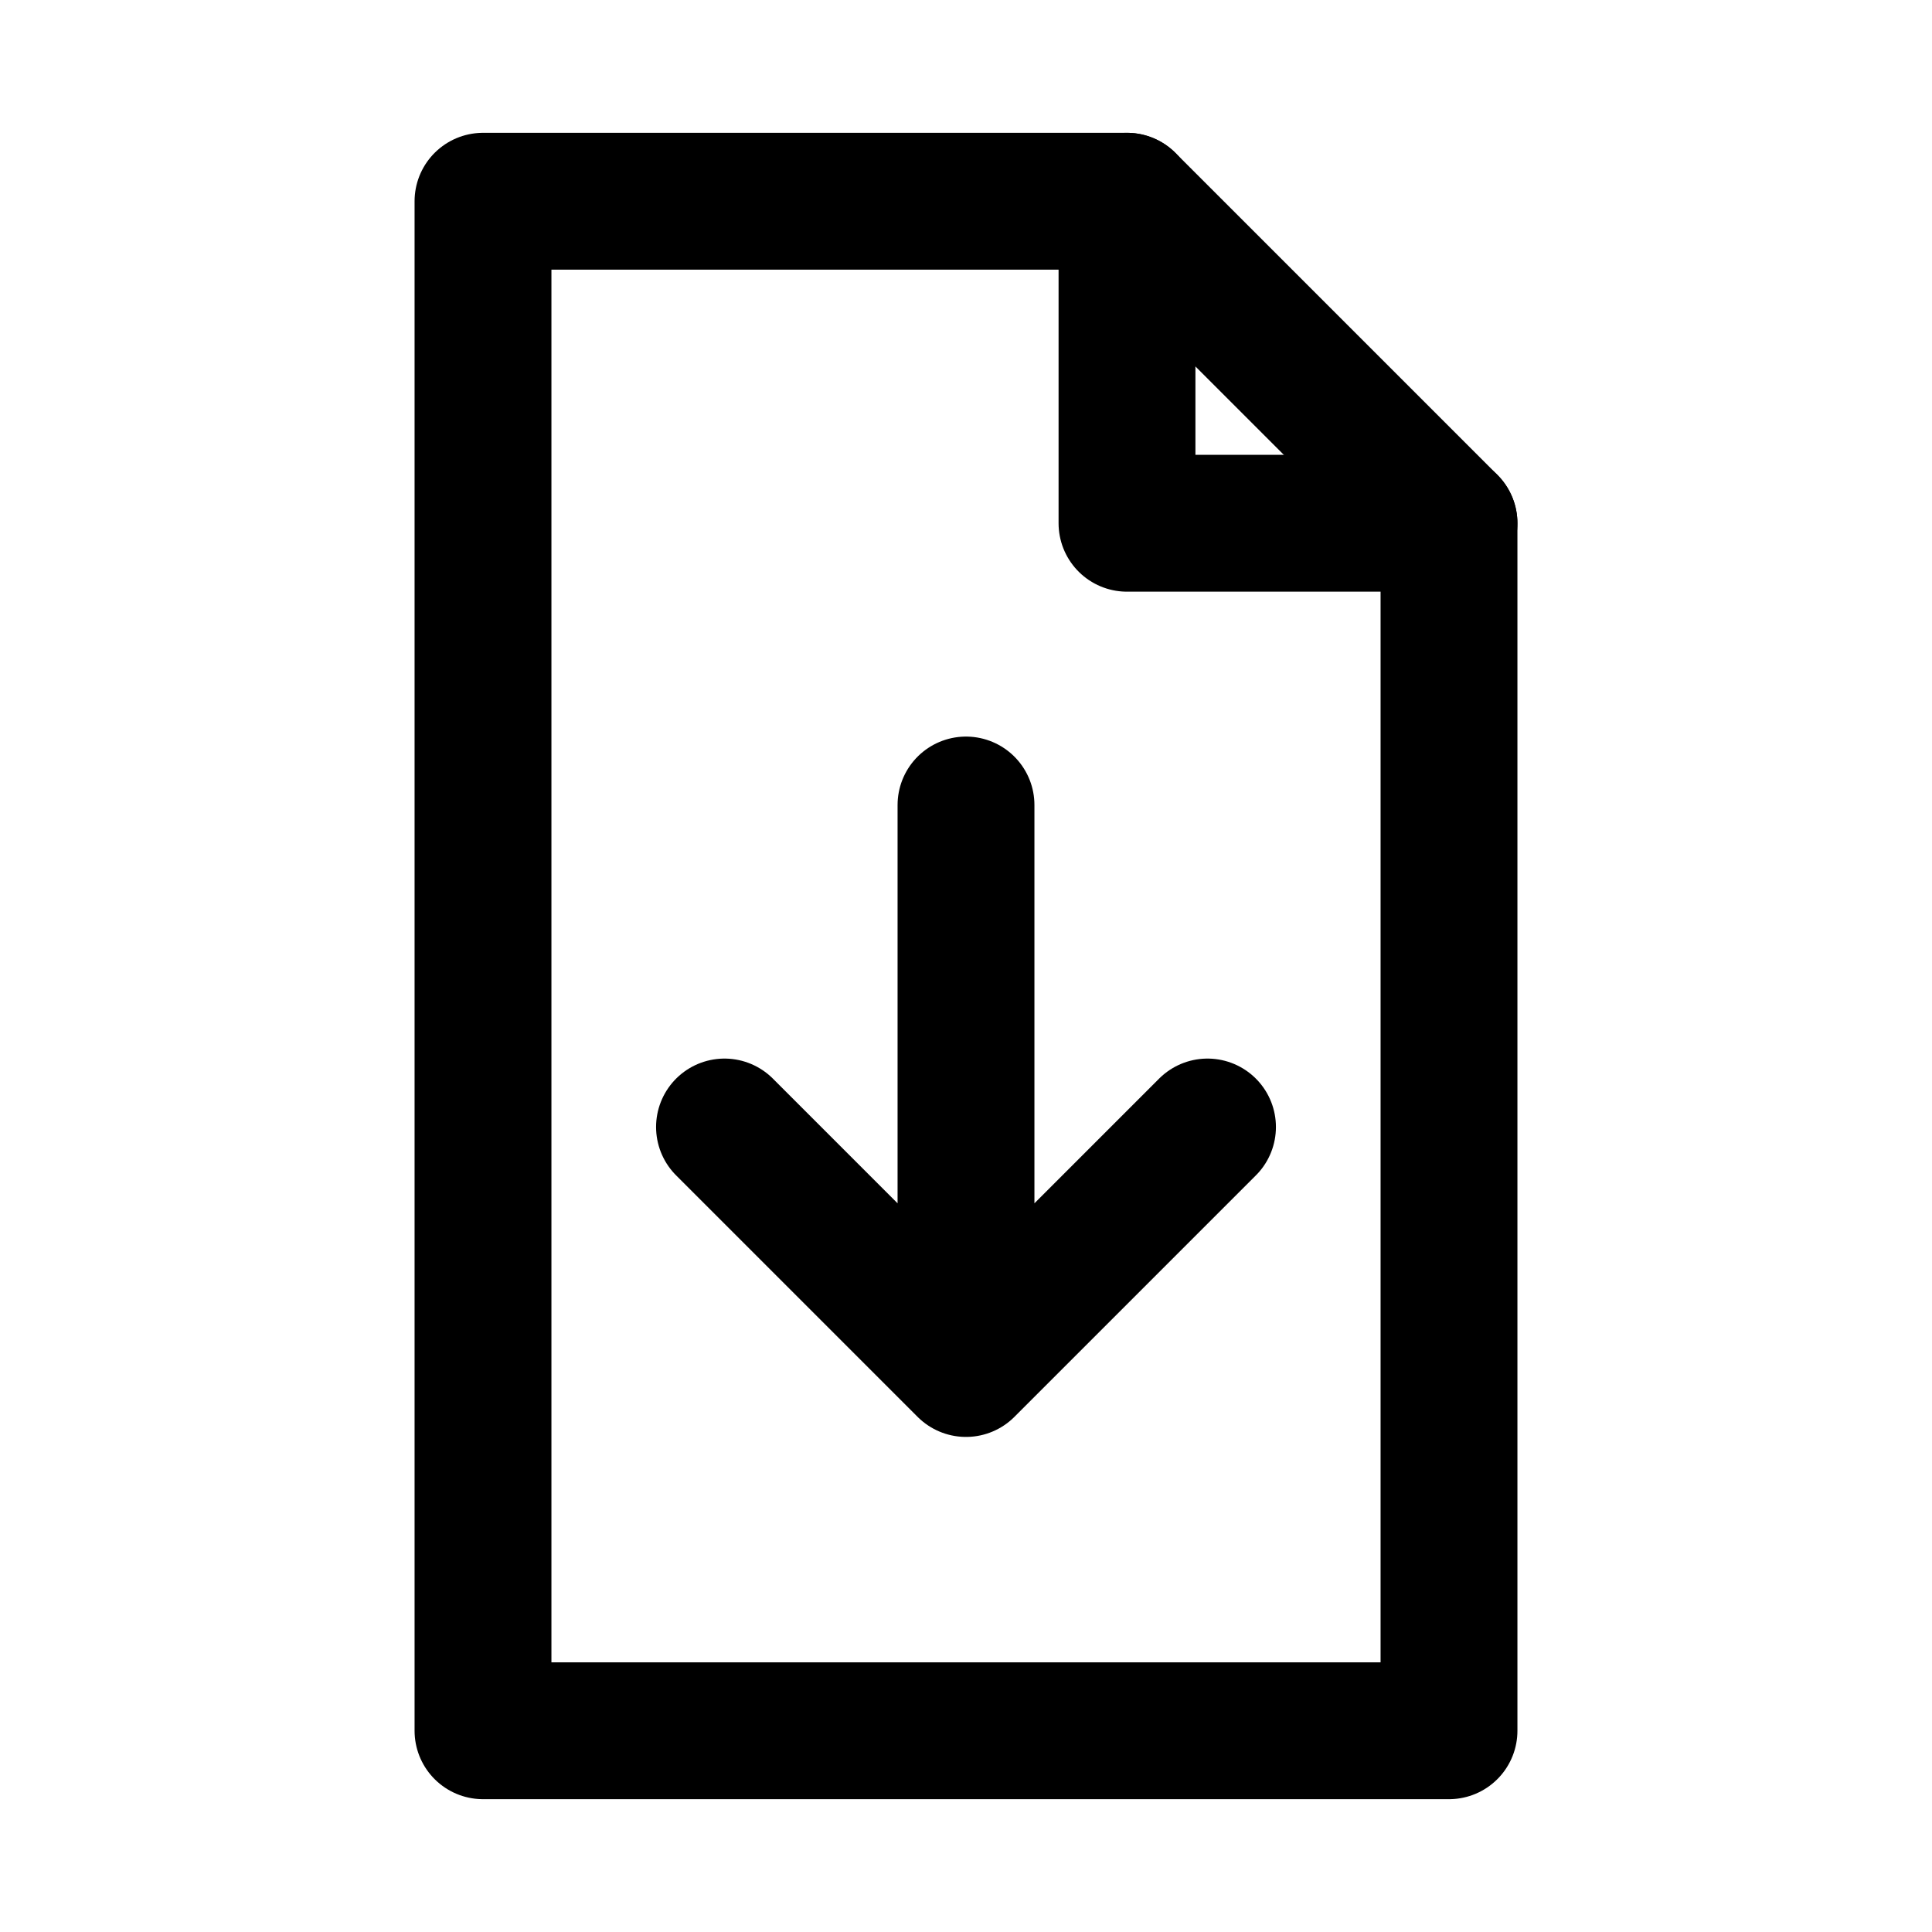
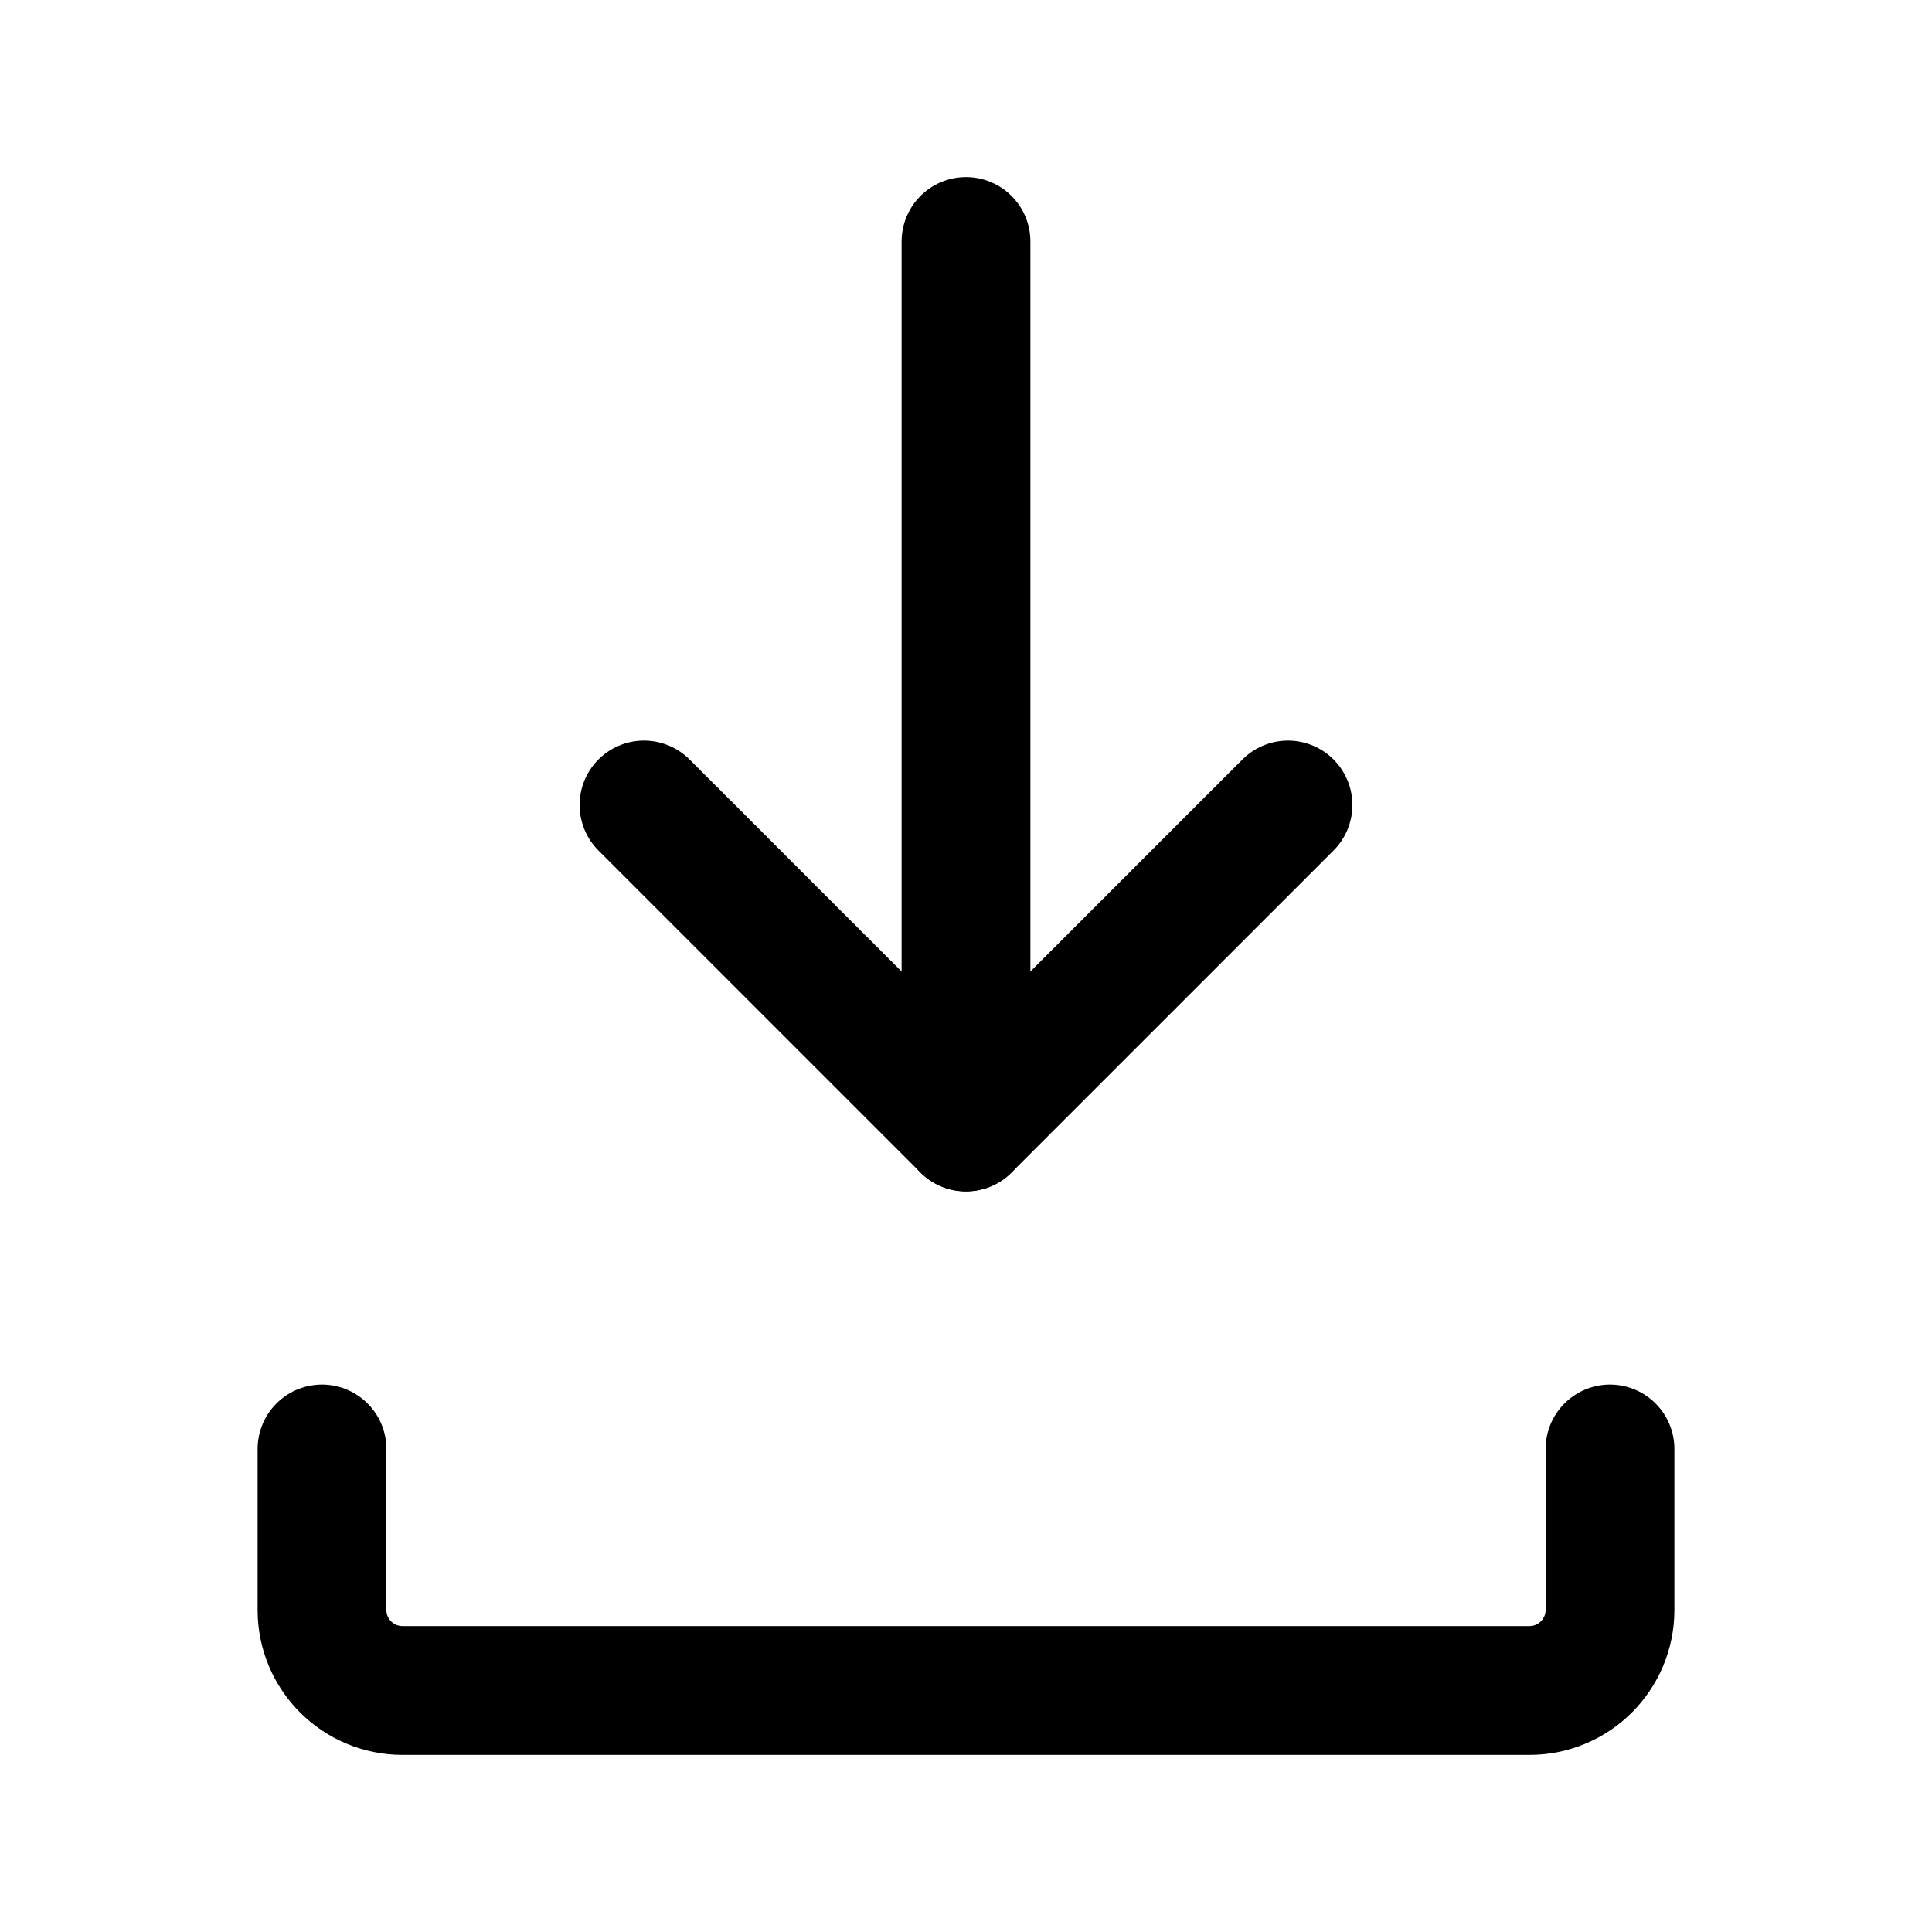
- <svg xmlns="http://www.w3.org/2000/svg" viewBox="0 0 24 24" fill="none" stroke="currentColor" stroke-width="1.7" stroke-linecap="round" stroke-linejoin="round">
-   <path d="M6 2.5h8l4 4v15H6z" />
-   <path d="M14 2.5v4h4" />
-   <path d="M12 10v7M9 14l3 3 3-3" />
+ <svg xmlns="http://www.w3.org/2000/svg" viewBox="0 0 24 24" fill="none" stroke="currentColor" stroke-width="1.6" stroke-linecap="round" stroke-linejoin="round">
+   <path d="M12 3v11" />
+   <path d="M8 10l4 4 4-4" />
+   <path d="M4 18v2a1 1 0 0 0 1 1h14a1 1 0 0 0 1-1v-2" />
</svg>
